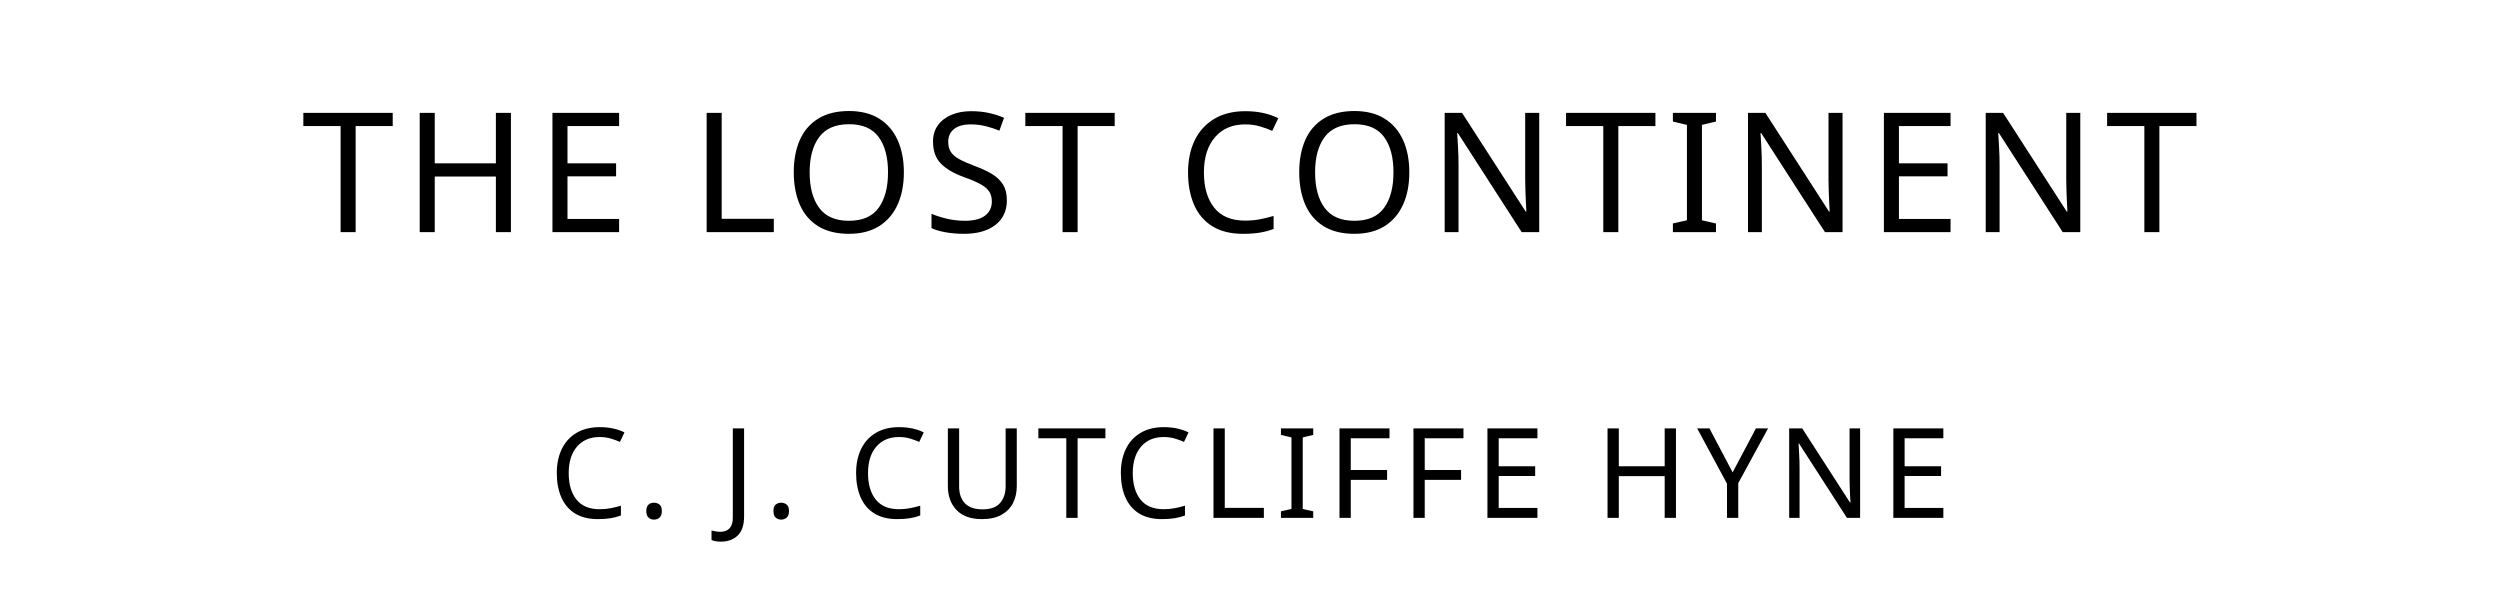
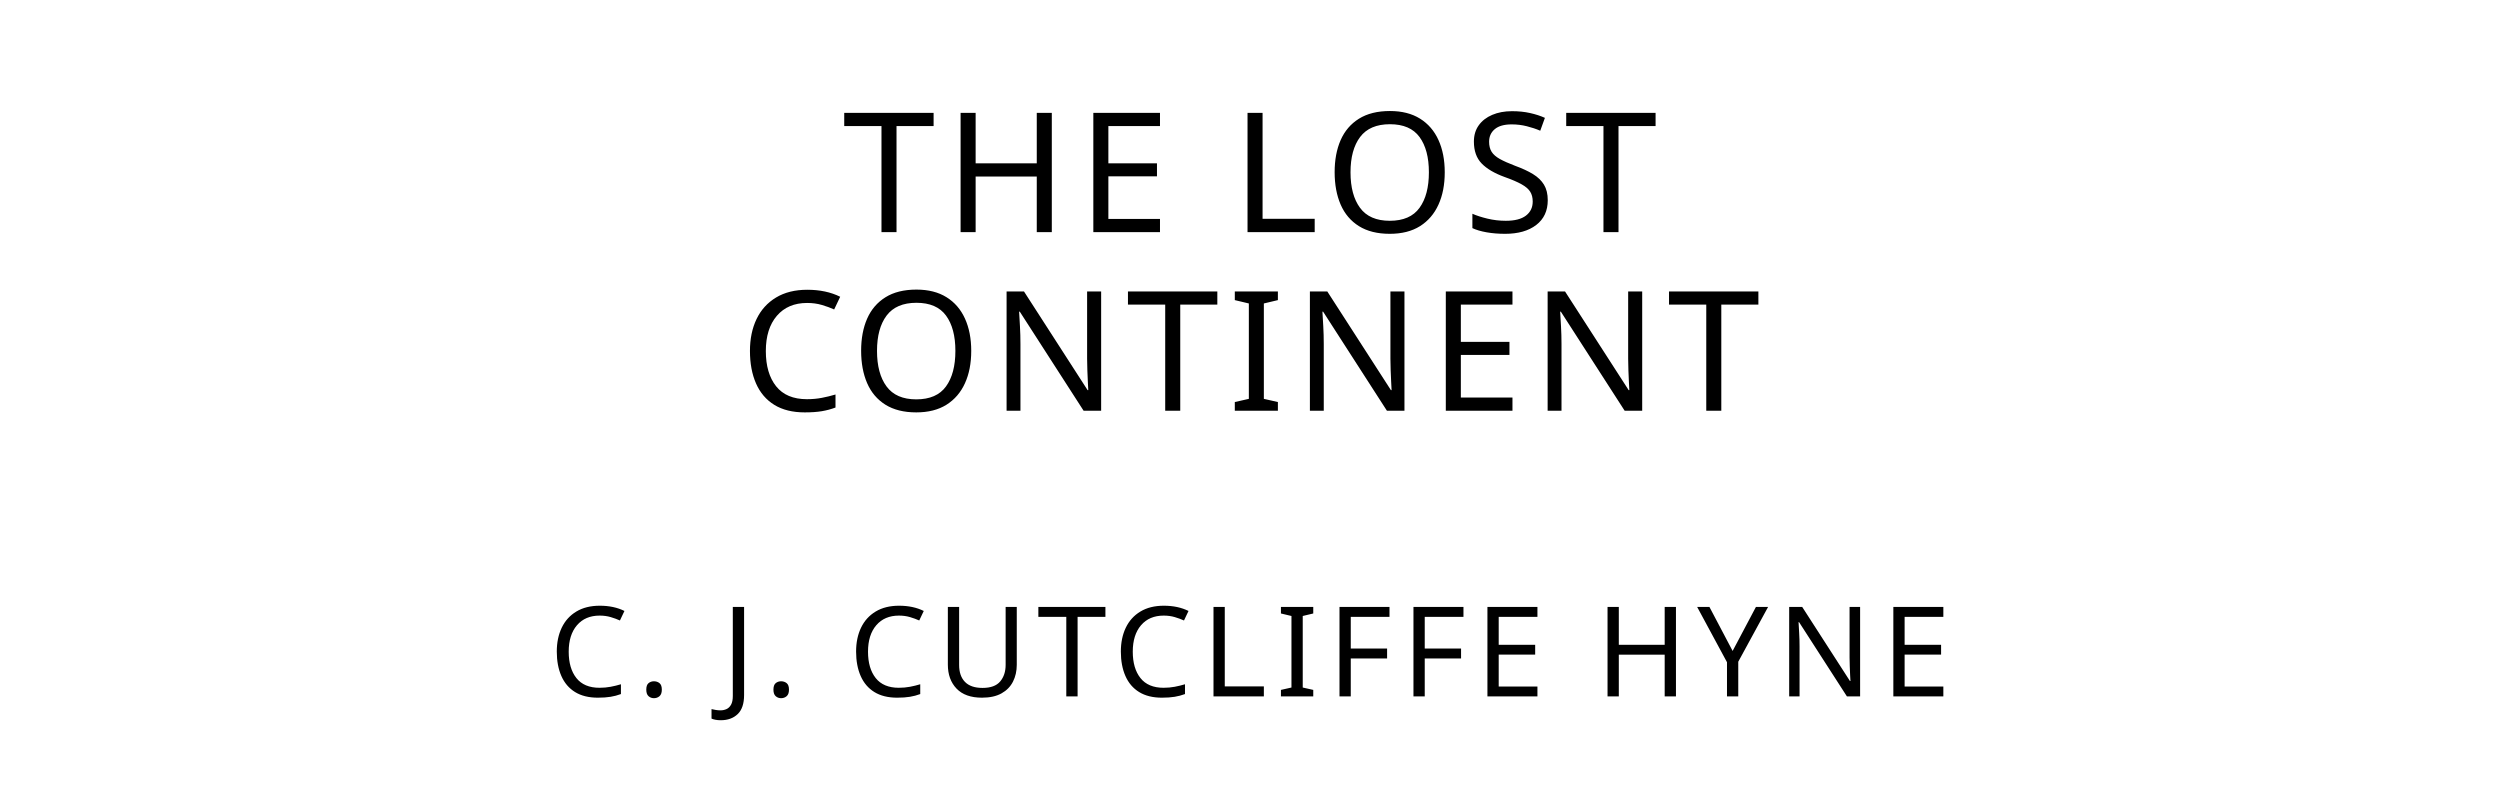
- <svg xmlns="http://www.w3.org/2000/svg" version="1.1" viewBox="0 0 1400 340">
+ <svg xmlns="http://www.w3.org/2000/svg" version="1.1" viewBox="0 0 1400 440">
  <style type="text/css">
		text{
			font-family: "League Spartan";
			letter-spacing: 5px;
			text-anchor: middle;
		}

		.title{
			font-size: 93.567px;
		}

		.author{
			font-size: 70.175px;
		}
	</style>
-   <text class="title" x="700" y="130">THE LOST CONTINENT</text>
-   <text class="author" x="700" y="290">C. J. CUTCLIFFE HYNE</text>
+   <text class="title" x="700" y="130">THE LOST</text>
+   <text class="title" x="700" y="230">CONTINENT</text>
+   <text class="author" x="700" y="390">C. J. CUTCLIFFE HYNE</text>
</svg>
